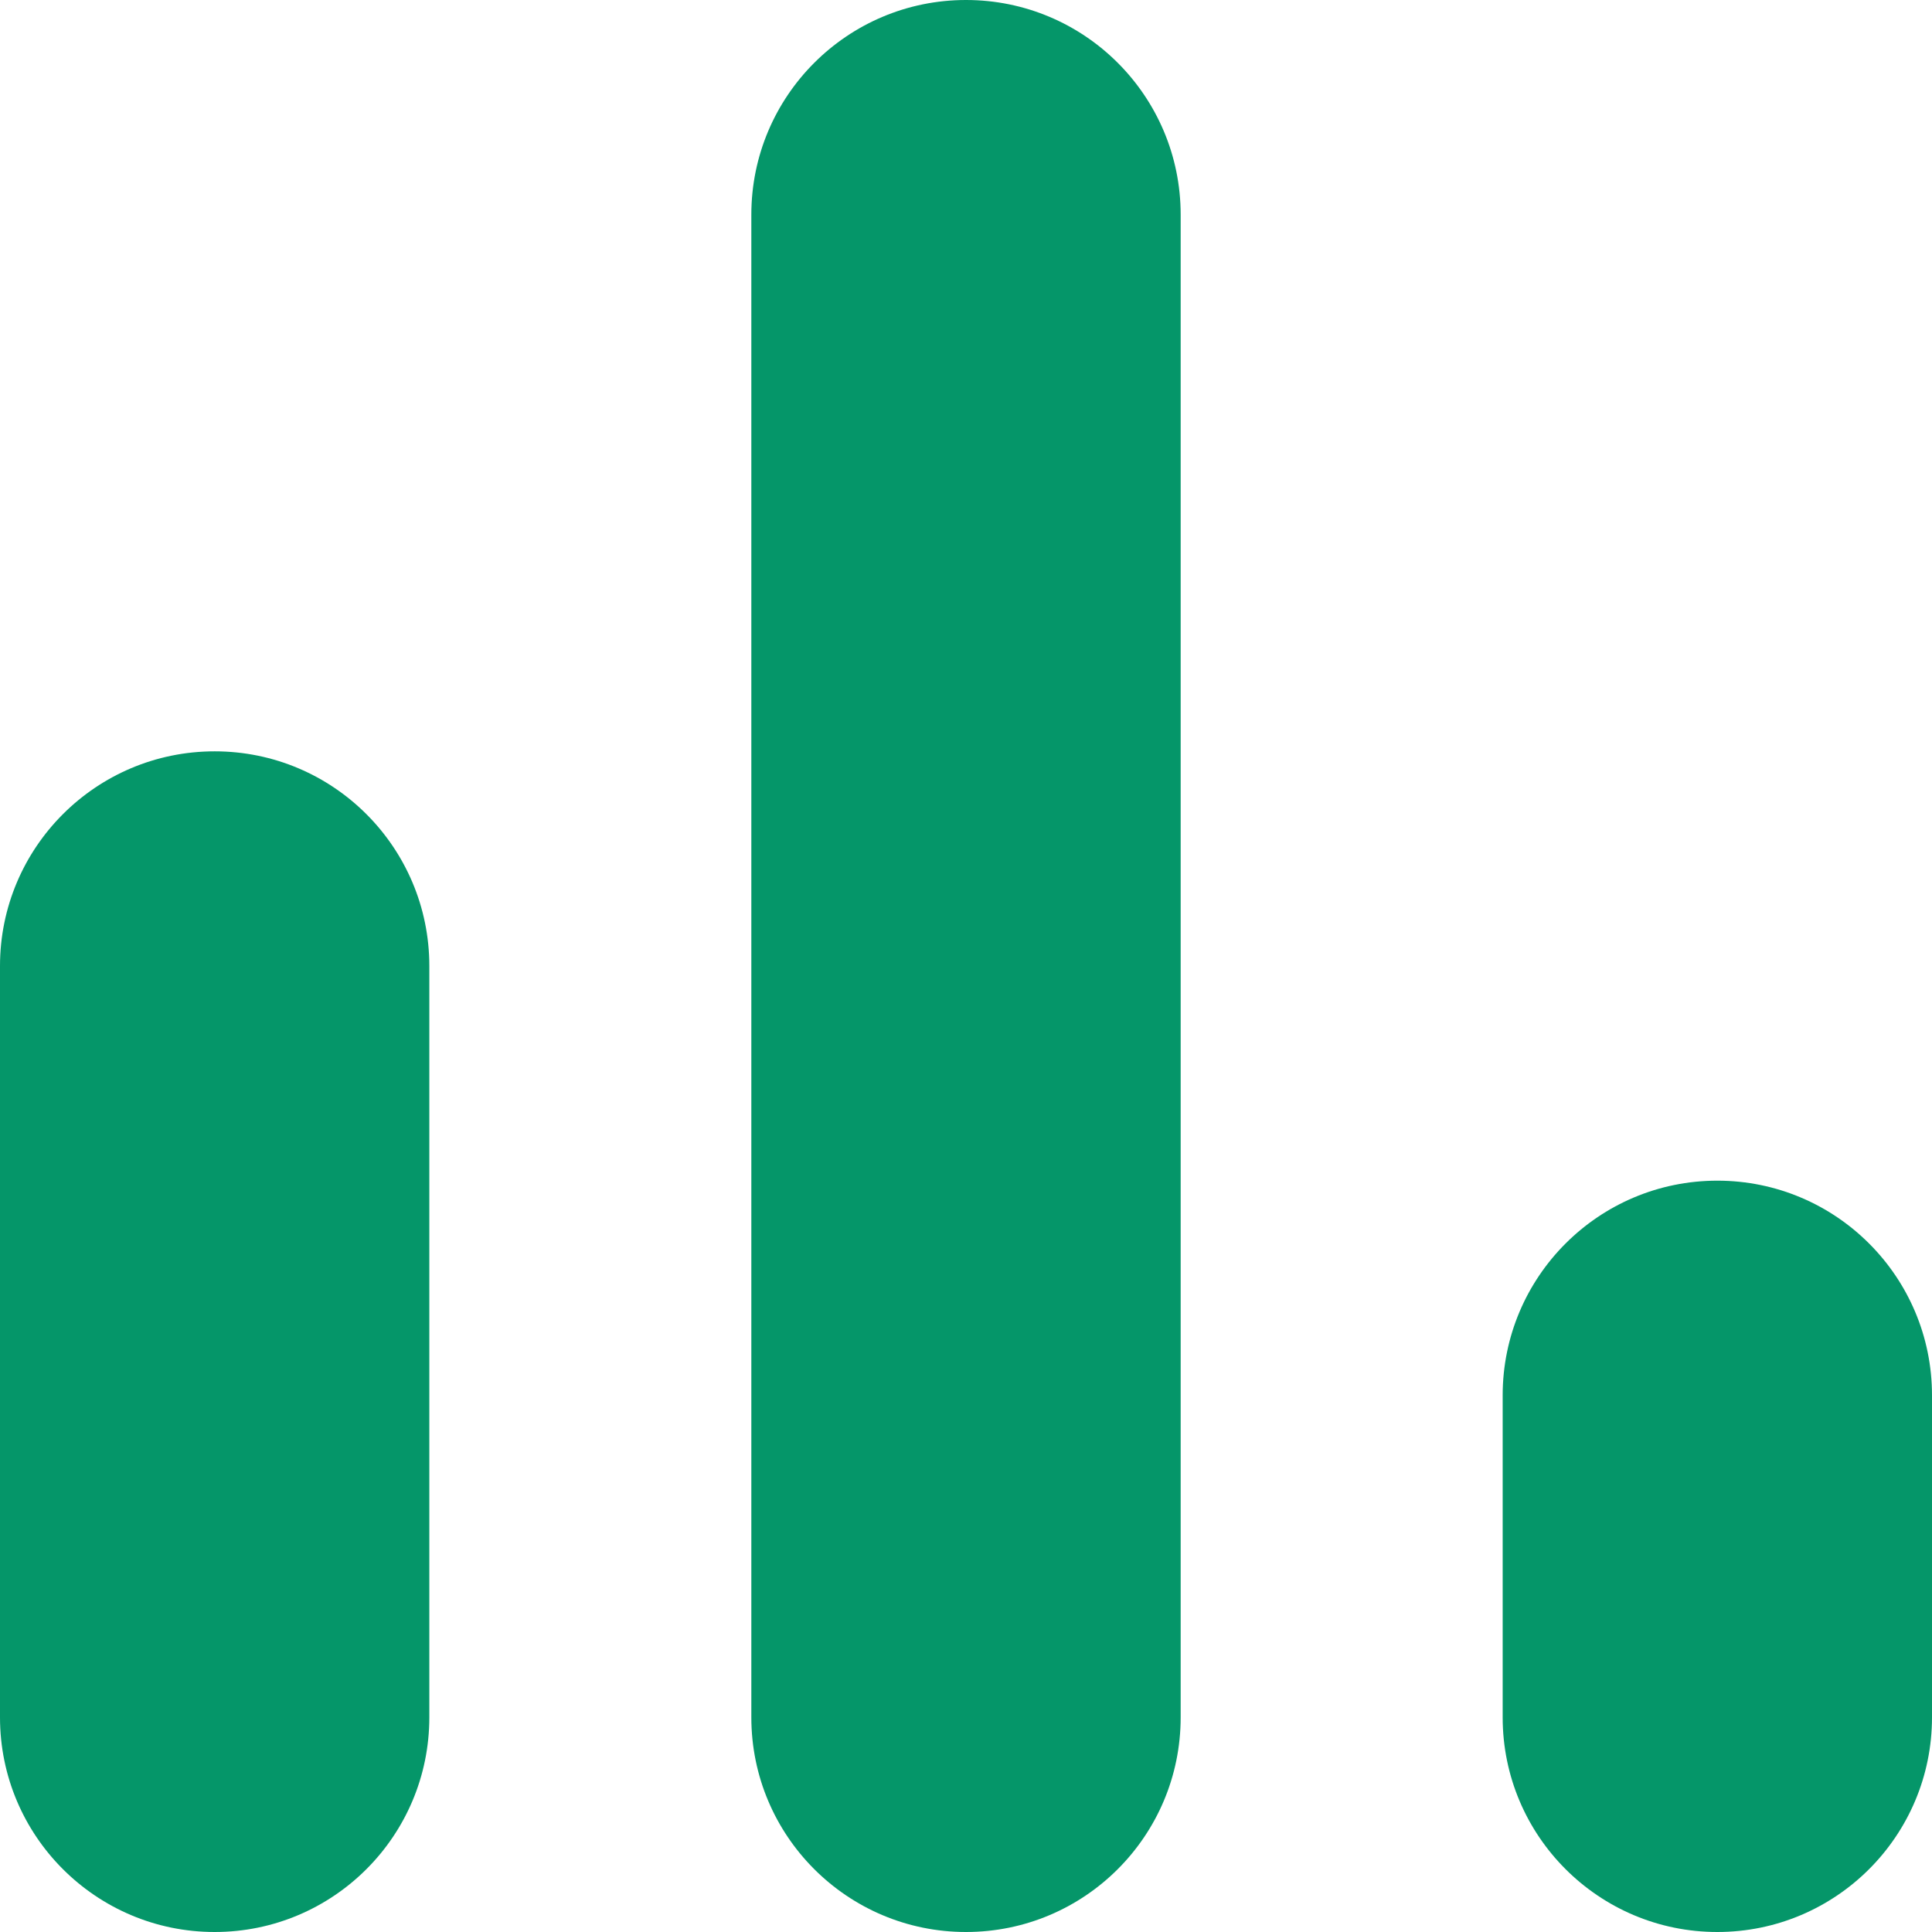
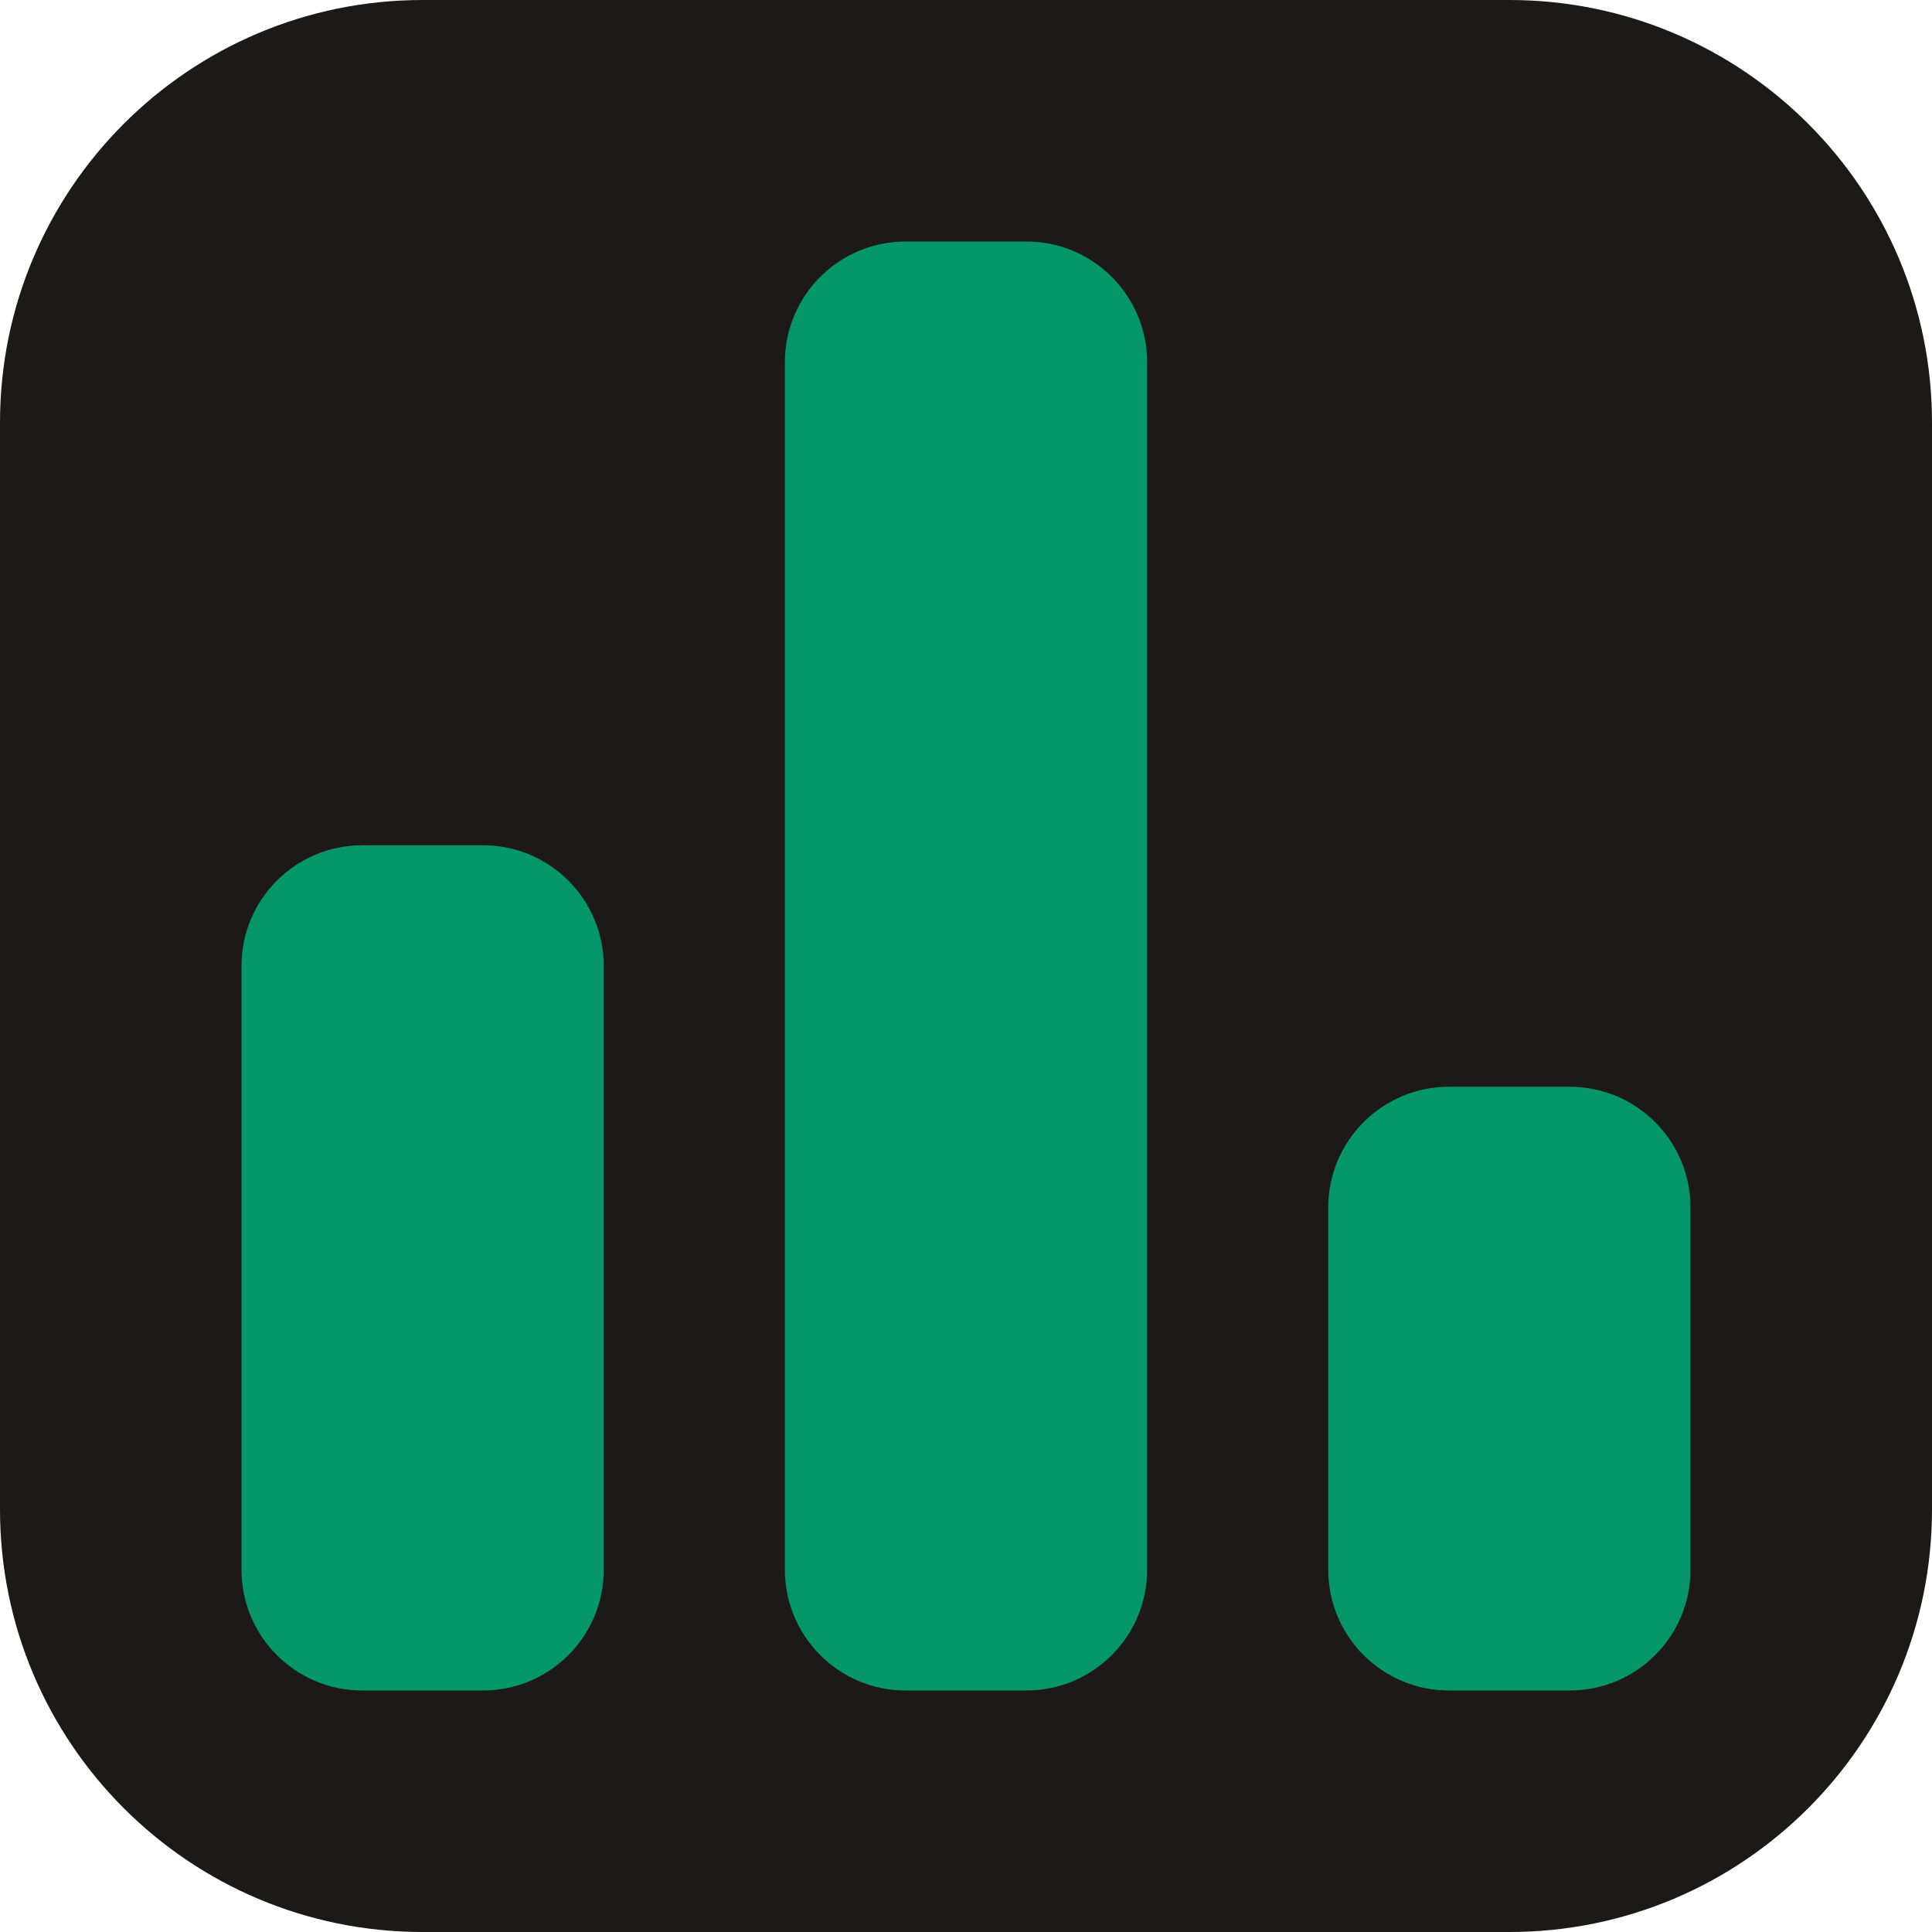
- <svg xmlns="http://www.w3.org/2000/svg" viewBox="0 0 18 18" fill="none">
-   <rect x="0" y="7" width="4" height="11" rx="2" fill="#059669" />
-   <rect x="7" y="0" width="4" height="18" rx="2" fill="#059669" />
-   <rect x="14" y="11" width="4" height="7" rx="2" fill="#059669" />
+ <svg xmlns="http://www.w3.org/2000/svg" viewBox="0 0 32 32" fill="none">
+   <rect width="32" height="32" rx="7" fill="#1c1917" />
+   <rect x="4" y="14" width="6" height="14" rx="2" fill="#059669" />
+   <rect x="13" y="4" width="6" height="24" rx="2" fill="#059669" />
+   <rect x="22" y="18" width="6" height="10" rx="2" fill="#059669" />
</svg>
